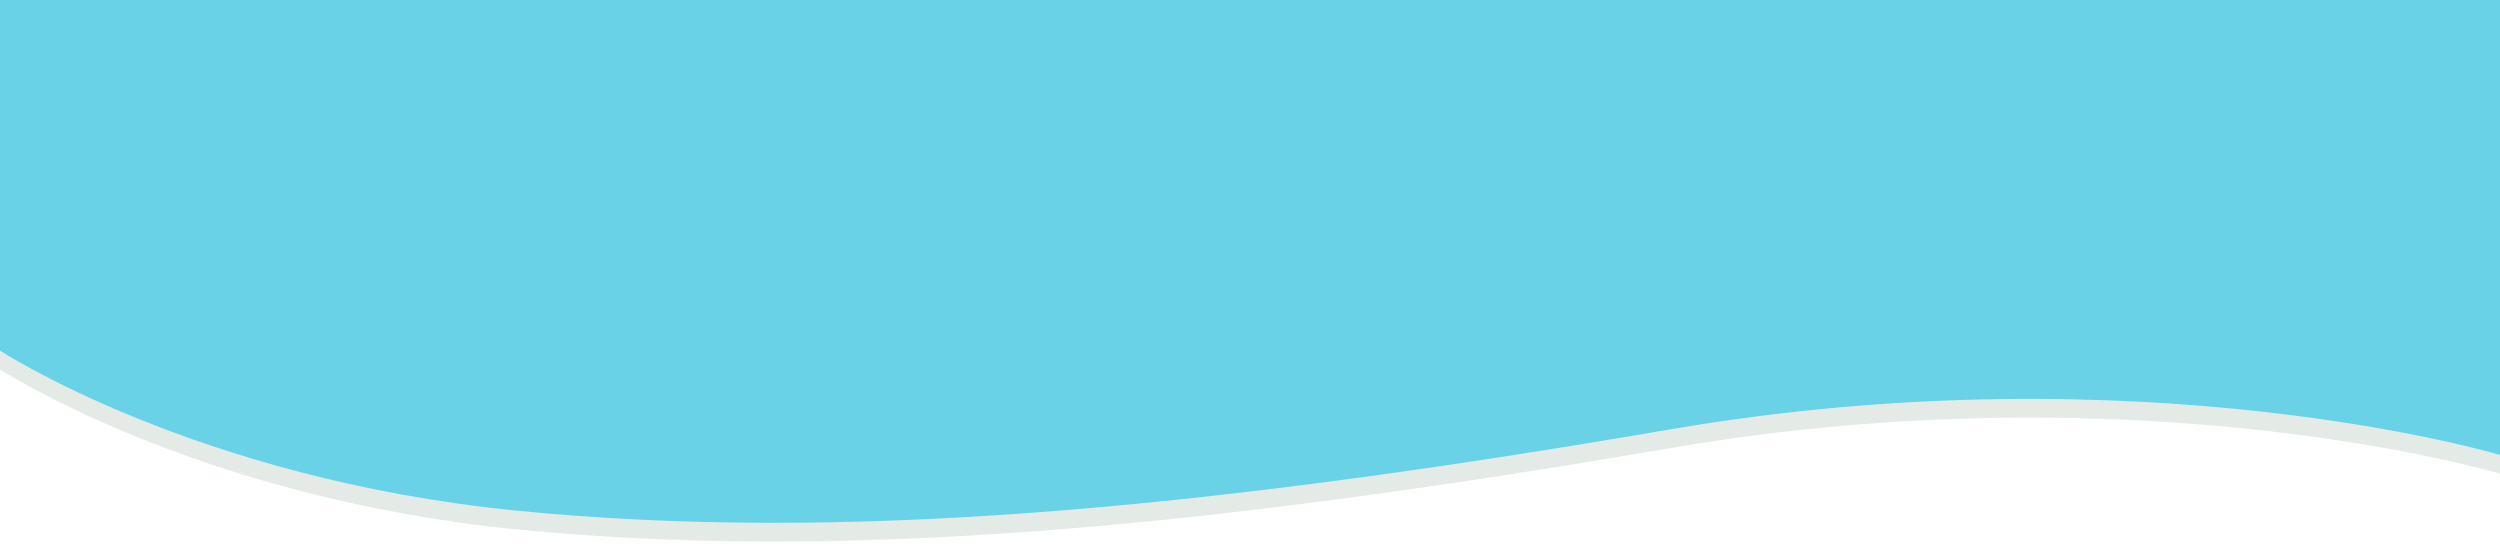
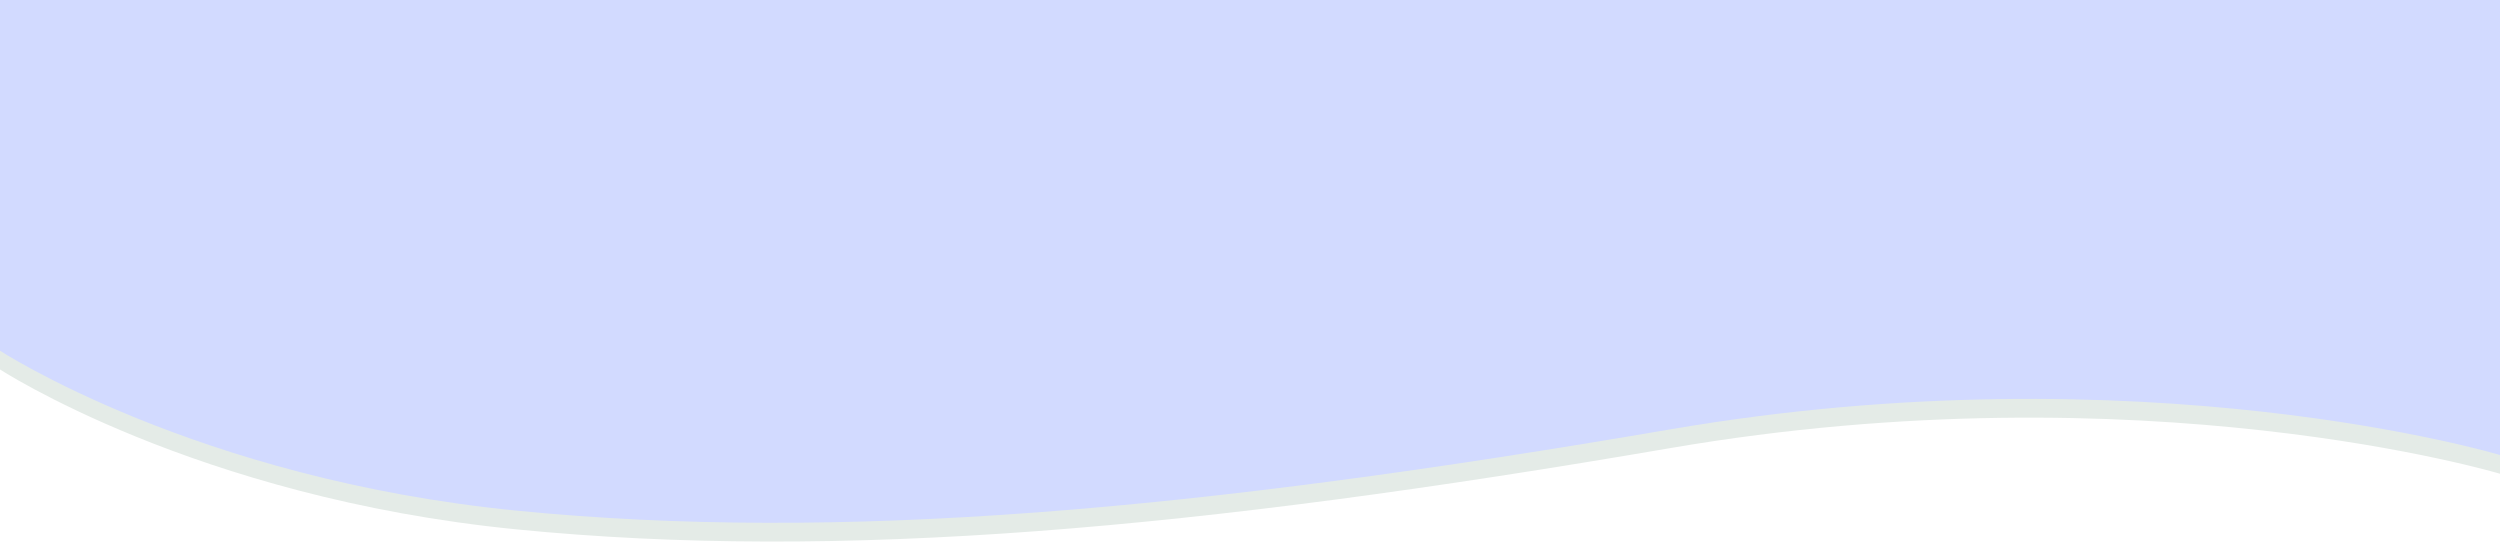
- <svg xmlns="http://www.w3.org/2000/svg" width="2000" height="437" fill="none">
-   <g clip-path="url(#a)">
-     <path fill-rule="evenodd" clip-rule="evenodd" d="M2000 378.968s-285.12-85.434-663.89-20.468c-378.763 64.966-665.356 90.522-922.915 65C155.635 397.978-1.389 294.667-1.389 294.667V0H2000v378.968Z" fill="#e4ebe7" />
-     <mask id="b" style="mask-type:alpha" maskUnits="userSpaceOnUse" x="-2" y="0" width="2003" height="437" fill="#FA6900">
-       <path fill-rule="evenodd" clip-rule="evenodd" d="M2000 378.968s-299.99-64.966-678.74 0C942.492 443.934 667.282 447.522 409.722 422 152.163 396.478-1.388 294.667-1.388 294.667V0H2000v378.968Z" fill="#E0E4CC" />
-     </mask>
-   </g>
-   <g clip-path="url(#c)">
-     <path fill-rule="evenodd" clip-rule="evenodd" d="M2000 363.968s-285.12-85.434-663.89-20.468c-378.763 64.966-665.356 90.522-922.915 65C155.635 382.978-1.389 279.667-1.389 279.667V-15H2000v378.968Z" fill="#69D2E7" />
-     <mask id="d" style="mask-type:alpha" maskUnits="userSpaceOnUse" x="-2" y="-15" width="2003" height="437" fill="#FA6900">
-       <path fill-rule="evenodd" clip-rule="evenodd" d="M2000 363.968s-299.99-64.966-678.74 0C942.492 428.934 667.282 432.522 409.722 407 152.163 381.478-1.388 279.667-1.388 279.667V-15H2000v378.968Z" fill="#E0E4CC" />
-     </mask>
-   </g>
-   <defs fill="#FA6900">
-     <clipPath id="a" fill="#FA6900">
-       <path fill="#E0E4CC" d="M0 0h2000v437H0z" />
+ <svg xmlns="http://www.w3.org/2000/svg" version="1.2" viewBox="0 0 2000 437" width="2000" height="437">
+   <defs>
+     <clipPath clipPathUnits="userSpaceOnUse" id="cp1">
+       <path d="m0 0h2000v437h-2000z" />
    </clipPath>
-     <clipPath id="c" fill="#FA6900">
-       <path fill="#E0E4CC" transform="translate(0 -15)" d="M0 0h2000v437H0z" />
+     <clipPath clipPathUnits="userSpaceOnUse" id="cp2">
+       <path d="m0-15h2000v437h-2000z" />
    </clipPath>
  </defs>
+   <style>
+ 		.s0 { fill: #e4ebe7 } 
+ 		.s1 { fill: #d2daff } 
+ 	</style>
+   <g id="Clip-Path" clip-path="url(#cp1)">
+     <g id="Layer">
+       <path id="Layer" fill-rule="evenodd" class="s0" d="m2000 379c0 0-285.1-85.5-663.9-20.5-378.8 65-665.3 90.5-922.9 65-257.6-25.5-414.6-128.8-414.6-128.8v-294.7h2001.4z" />
+     </g>
+   </g>
+   <g id="Clip-Path" clip-path="url(#cp2)">
+     <g id="Layer">
+       <path id="Layer" fill-rule="evenodd" class="s1" d="m2000 364c0 0-285.1-85.5-663.9-20.5-378.8 65-665.3 90.5-922.9 65-257.6-25.5-414.6-128.8-414.6-128.8v-294.7h2001.4z" />
+     </g>
+   </g>
</svg>
